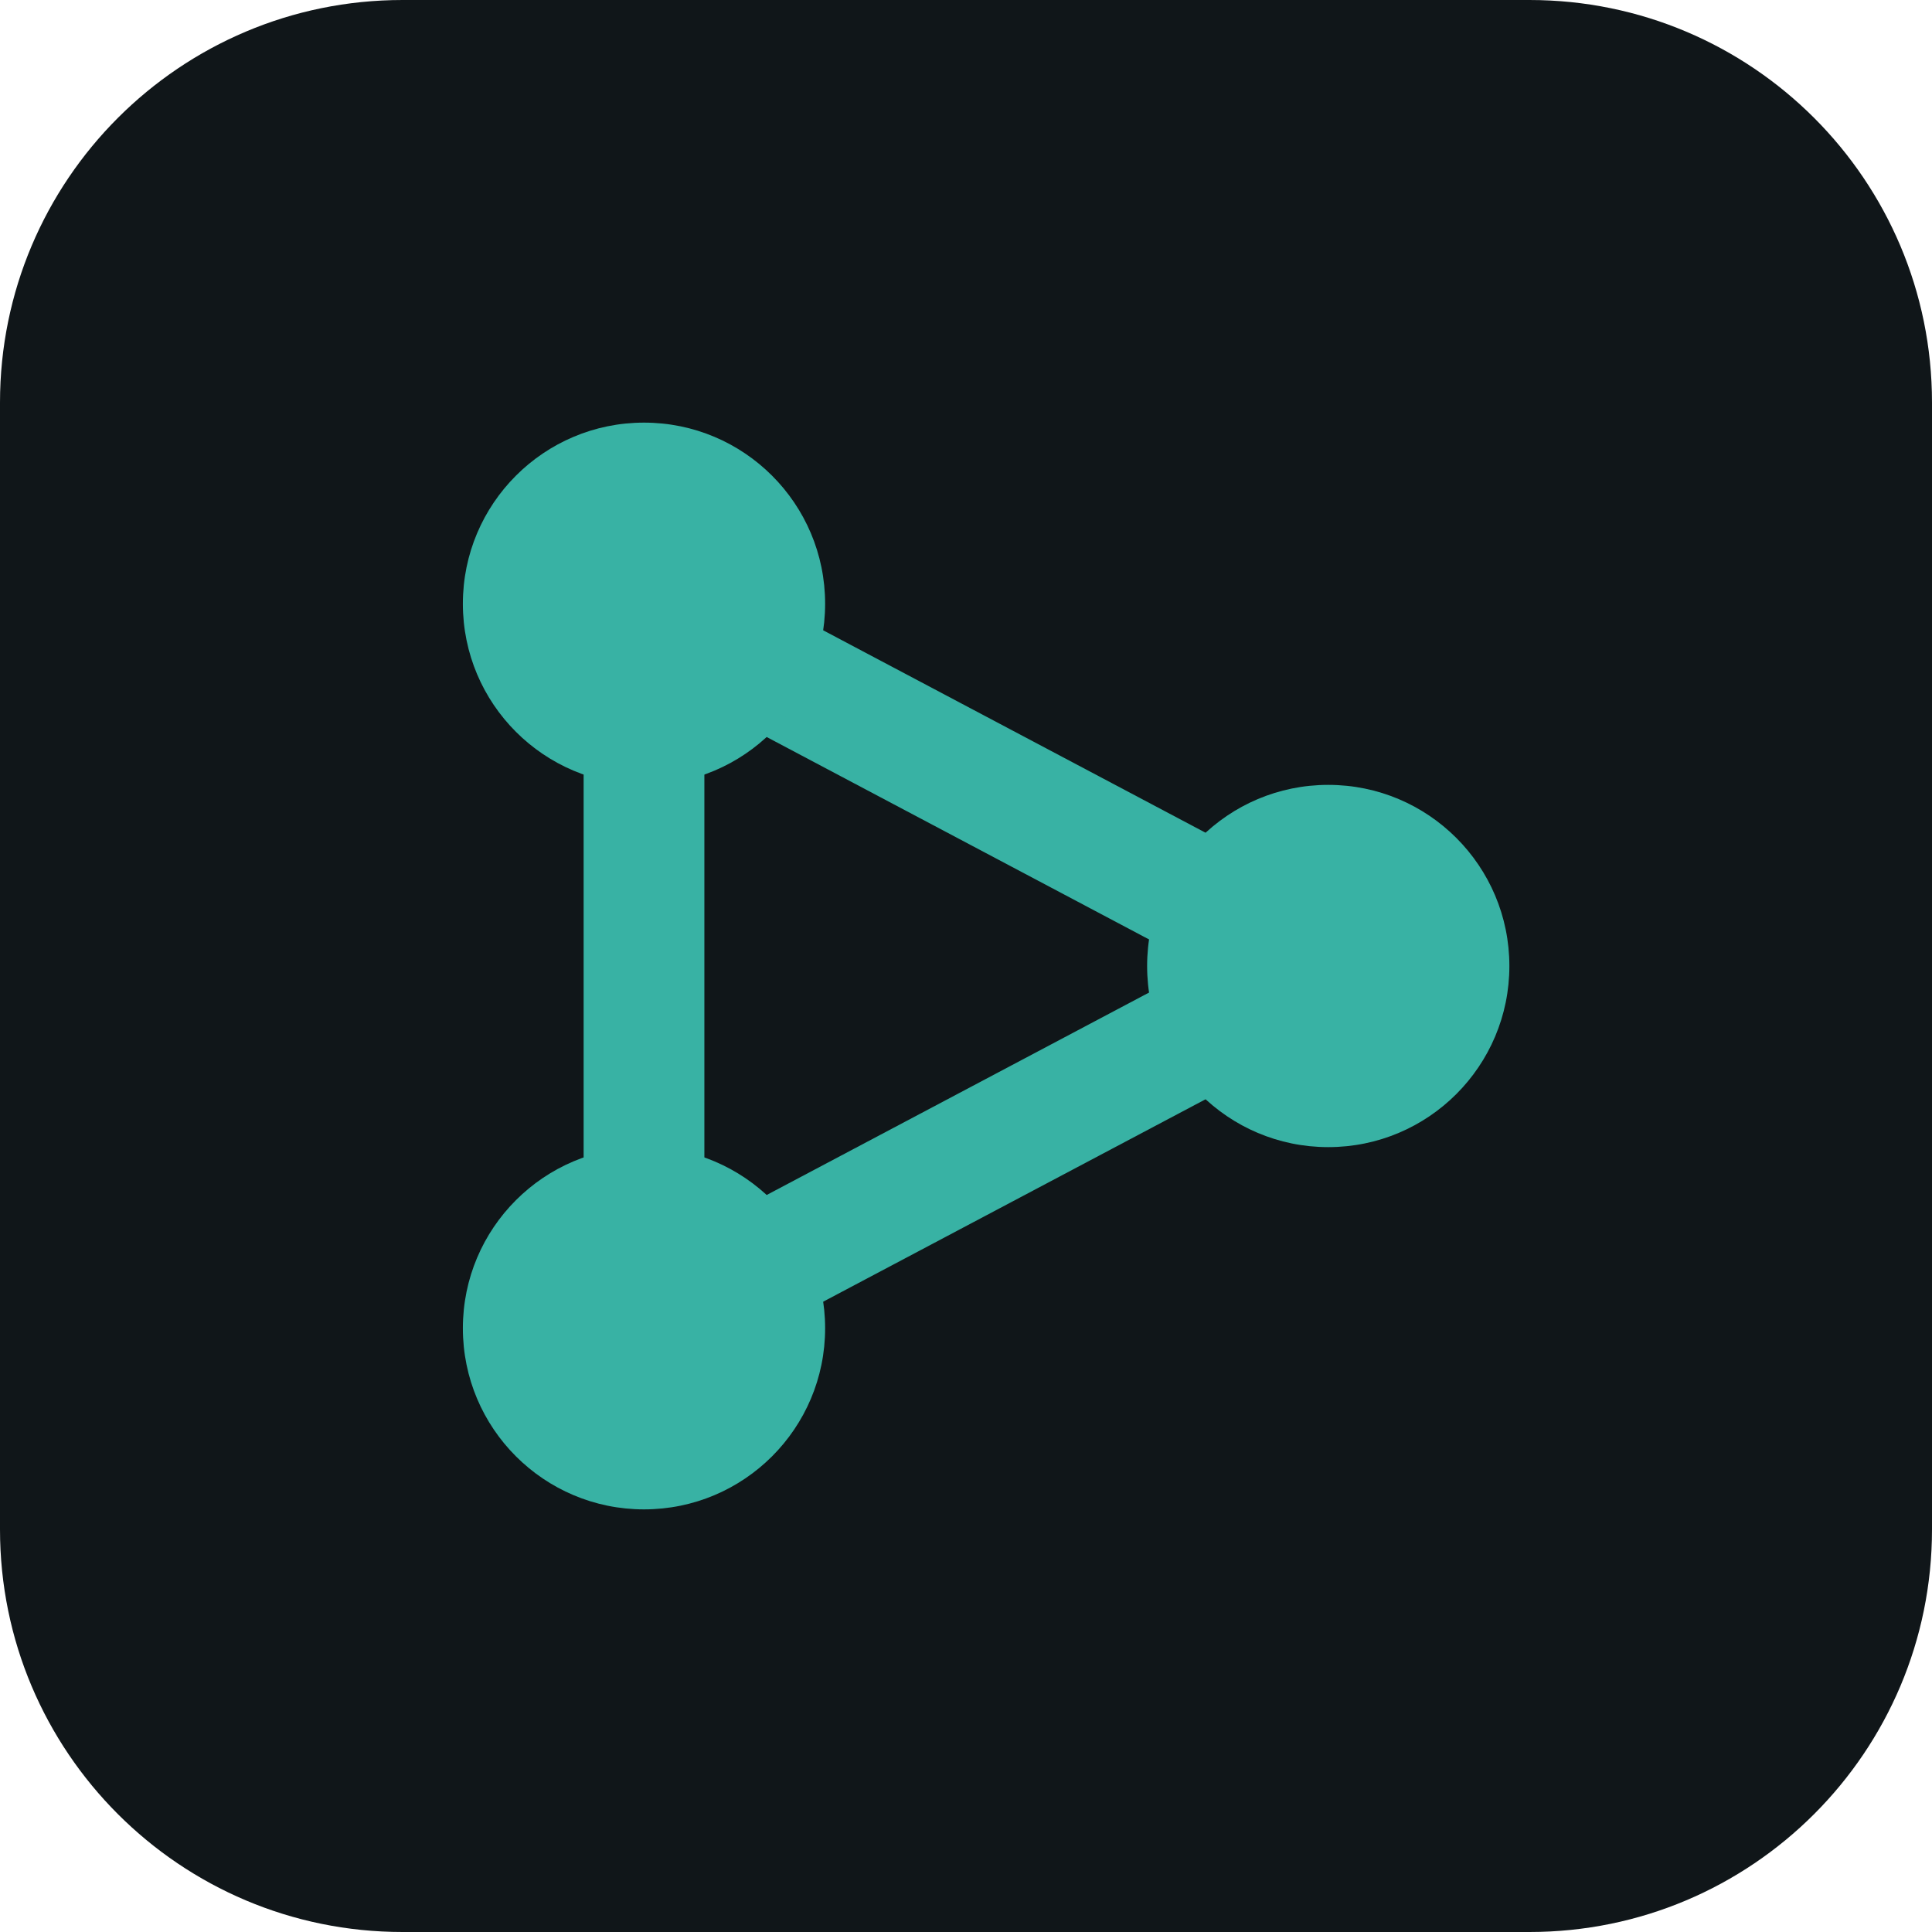
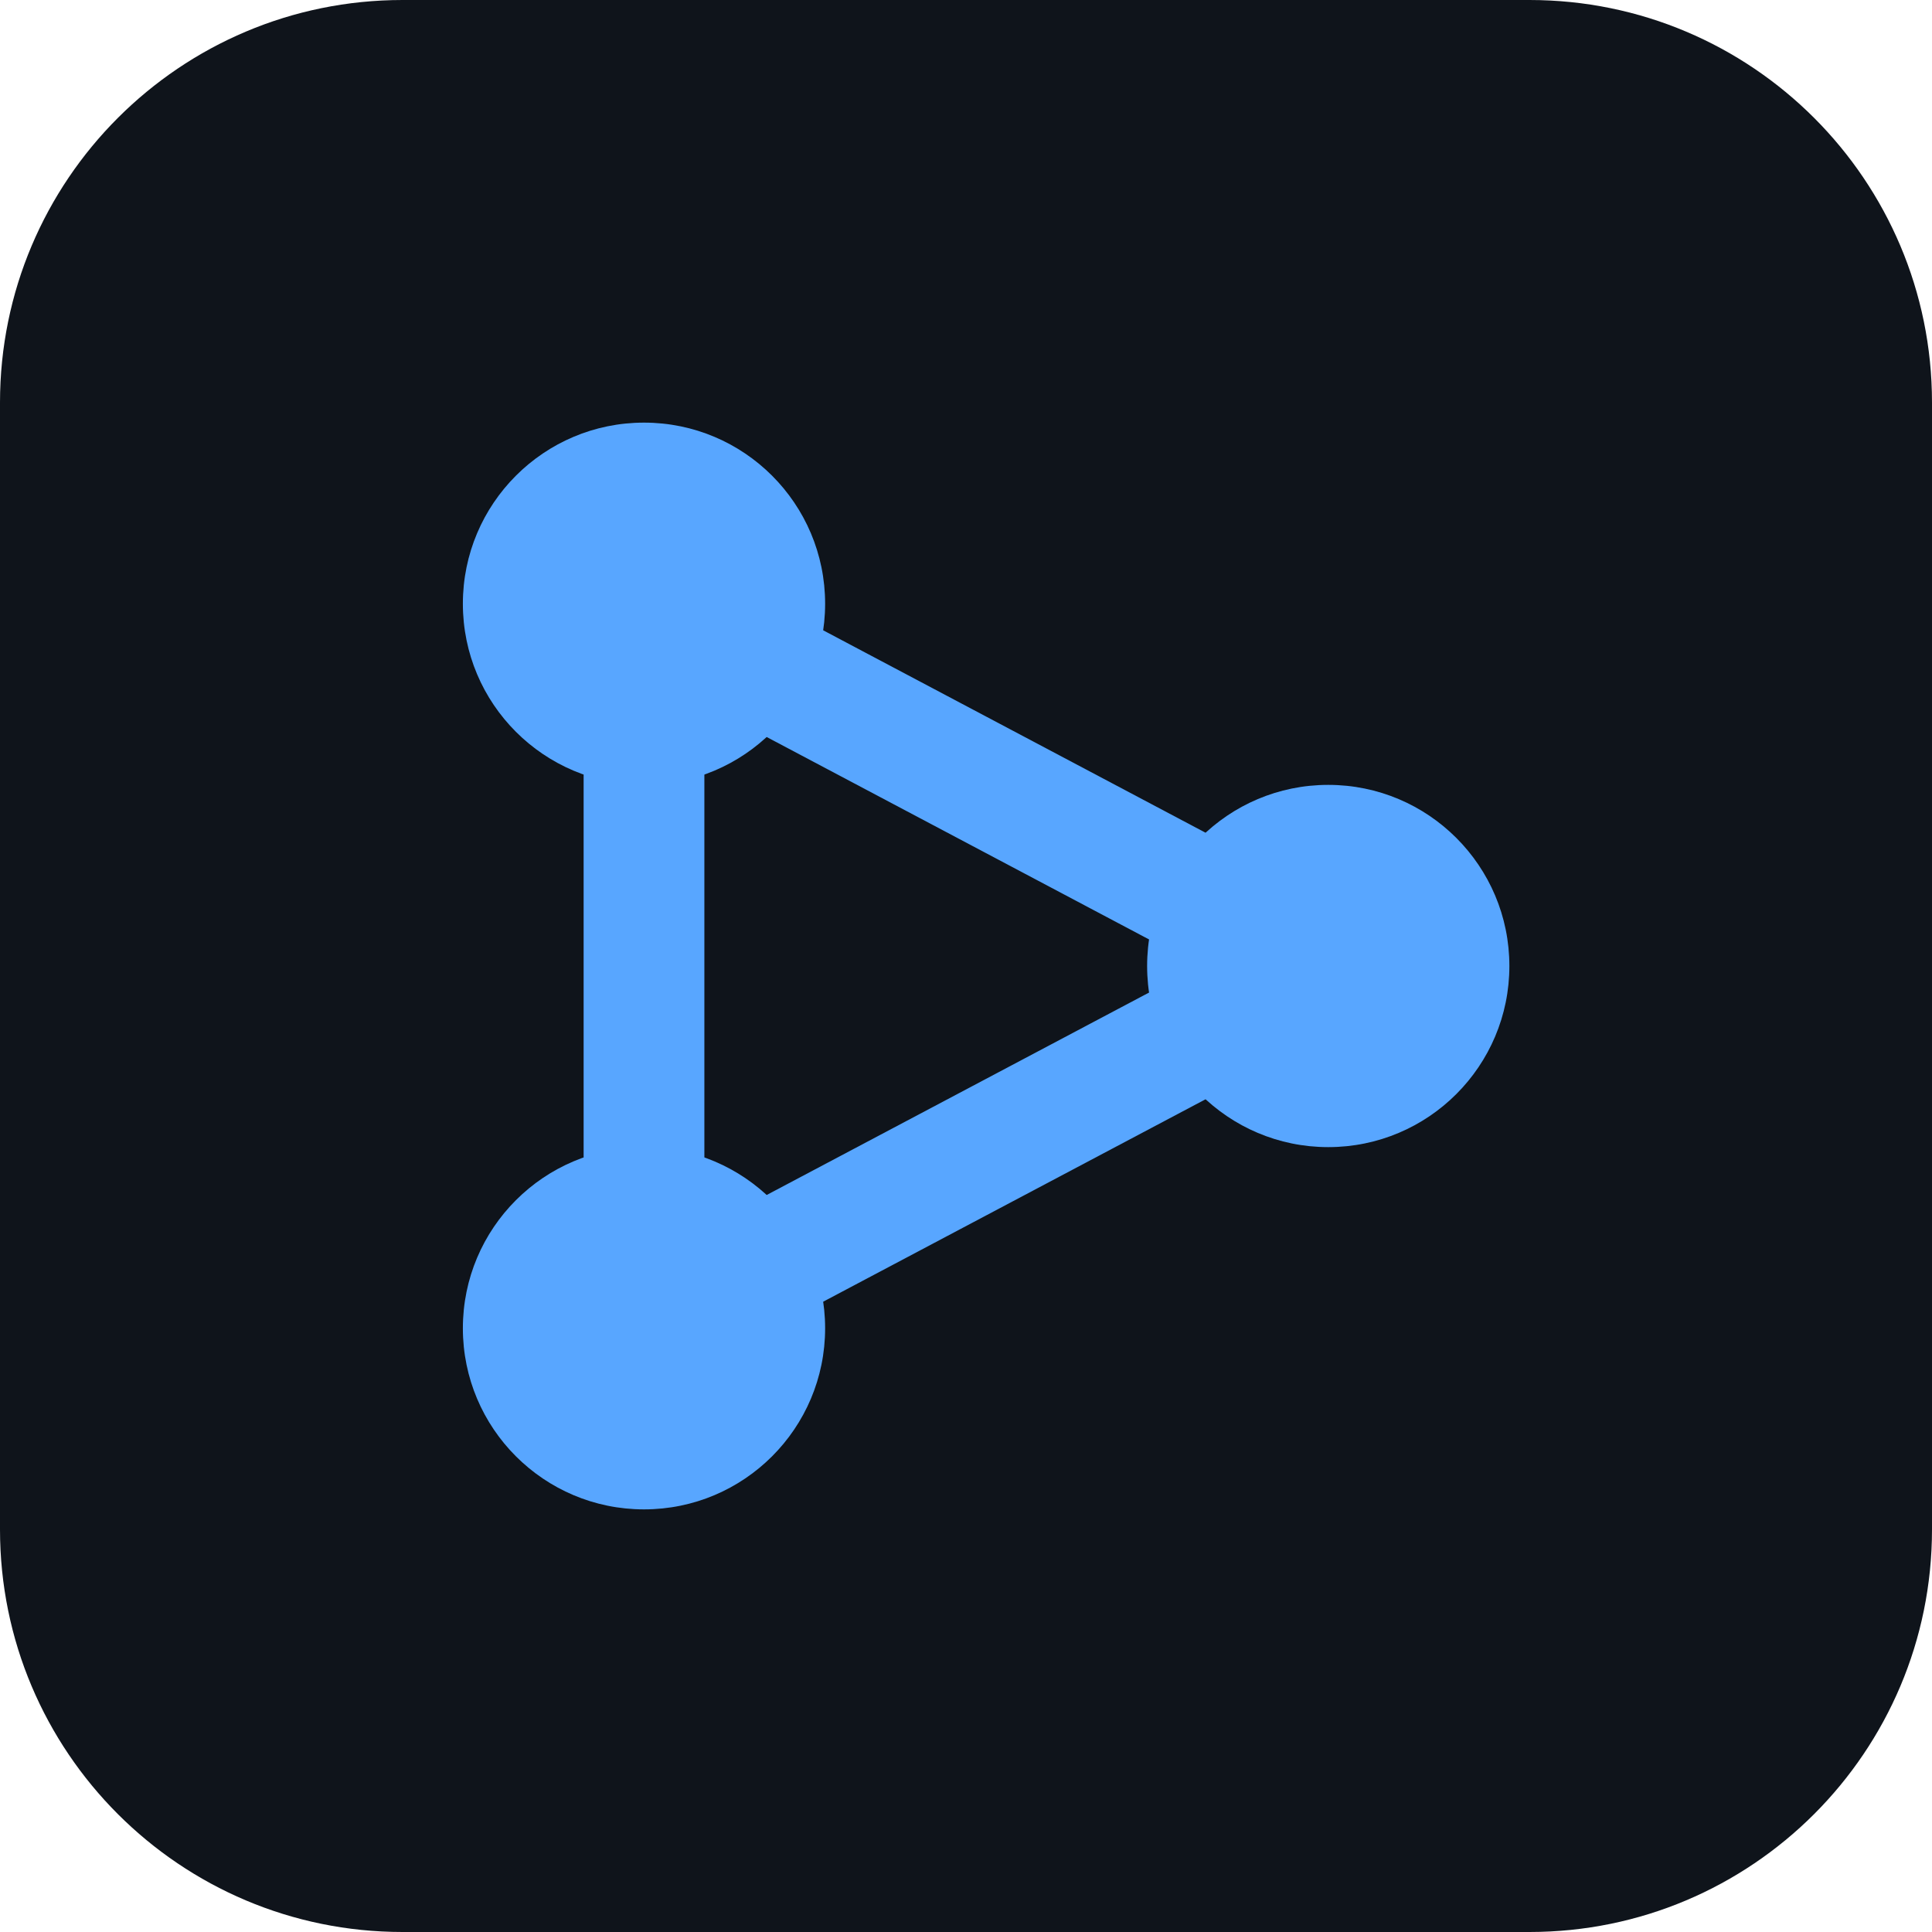
<svg xmlns="http://www.w3.org/2000/svg" viewBox="0 0 24 24" fill="none">
-   <rect width="24" height="24" rx="5" fill="#101619" />
-   <path d="M8 7.5 L16.5 12 M8 7.5 L8 16.5 M8 16.5 L16.5 12" stroke="#38b2a4" stroke-width="1.5" stroke-linecap="round" />
-   <circle cx="8" cy="7.5" r="2.25" fill="#38b2a4" />
-   <circle cx="8" cy="16.5" r="2.25" fill="#38b2a4" />
-   <circle cx="16.5" cy="12" r="2.25" fill="#38b2a4" />
+   <rect width="24" height="24" rx="5" fill="#0f141b" />
+   <path d="M8 7.5 L16.5 12 M8 7.5 L8 16.5 M8 16.5 L16.5 12" stroke="#58a6ff" stroke-width="1.5" stroke-linecap="round" />
+   <circle cx="8" cy="7.5" r="2.25" fill="#58a6ff" />
+   <circle cx="8" cy="16.5" r="2.25" fill="#58a6ff" />
+   <circle cx="16.5" cy="12" r="2.25" fill="#58a6ff" />
</svg>
